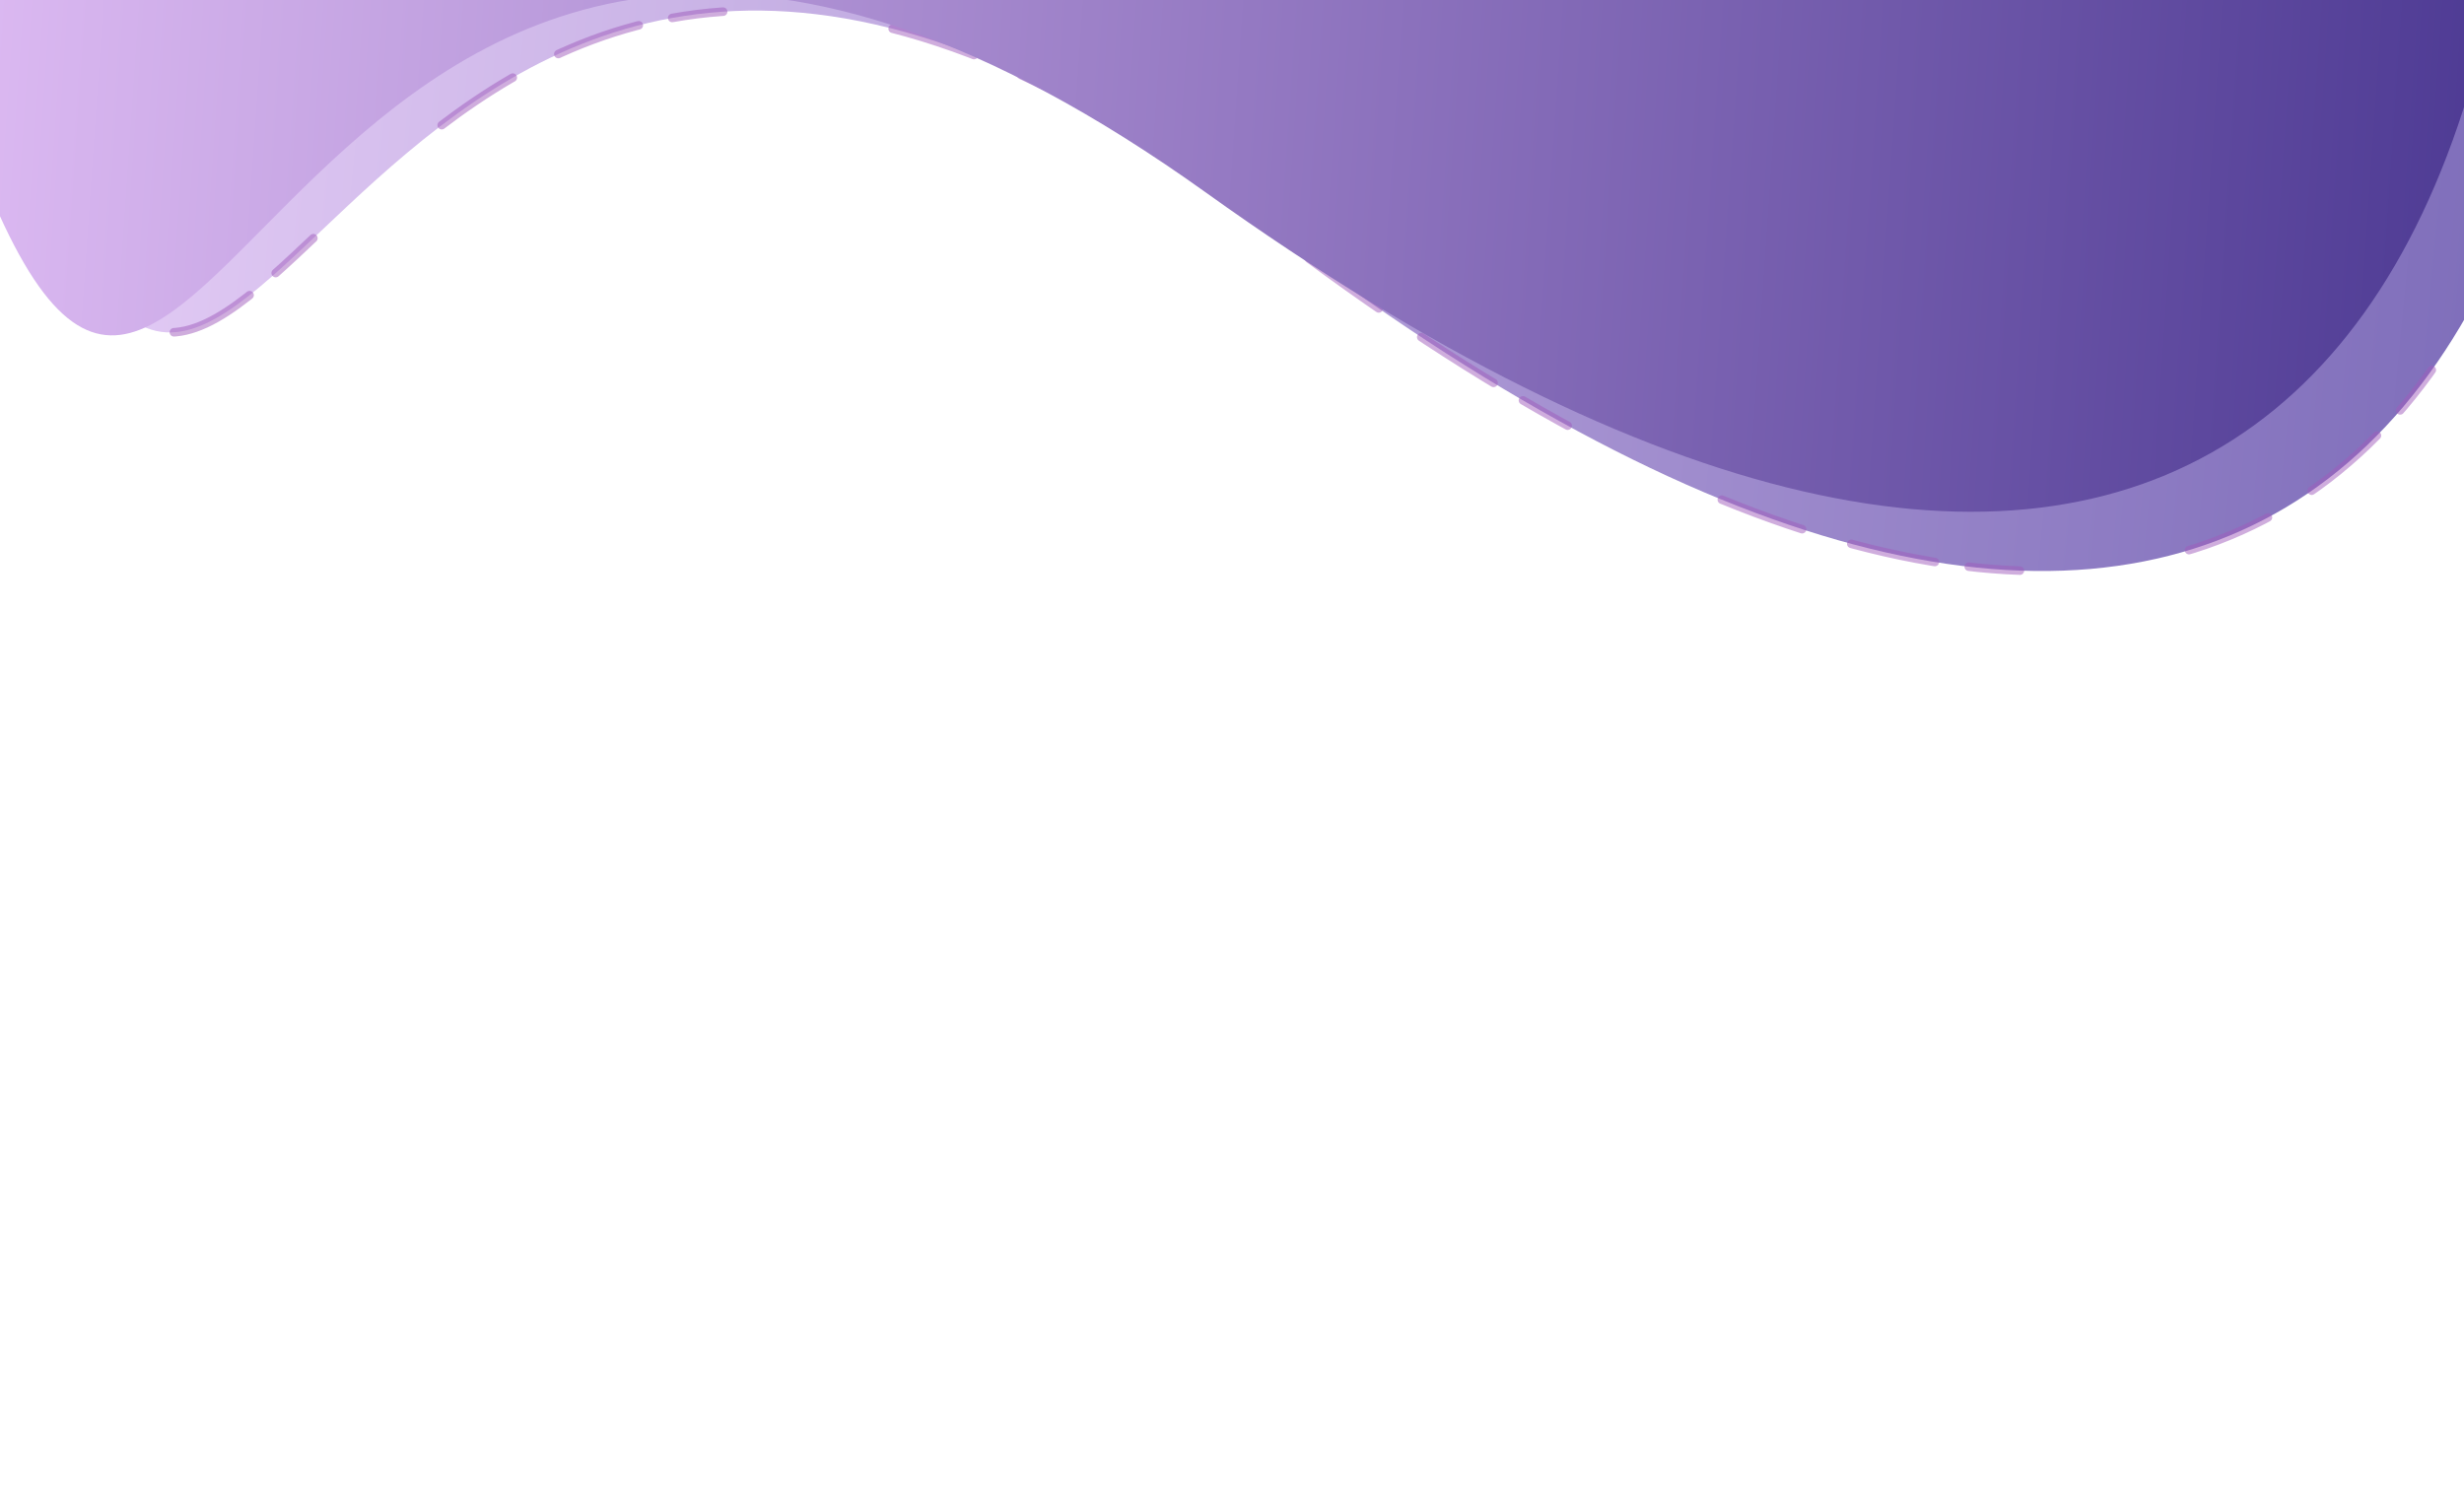
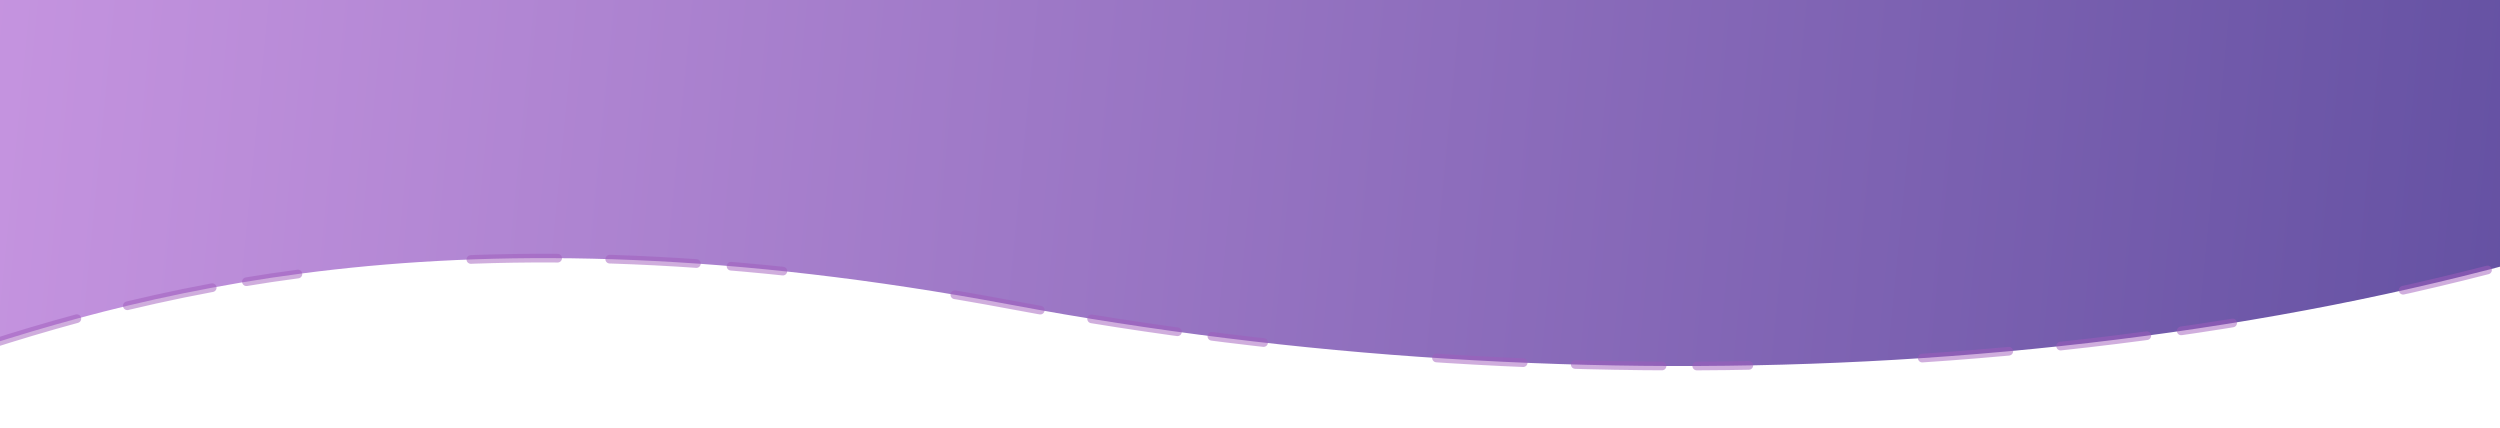
- <svg xmlns="http://www.w3.org/2000/svg" width="1440" height="870" viewBox="0 0 1440 870" fill="none">
-   <path d="M31.102 114.315C-185.619 -430.285 668.777 -1038.62 1233.53 -938.074C1606.59 -871.659 1480.75 -963.128 1518.76 -317.524C1556.76 328.079 1252.86 524.478 739.816 132.314C226.768 -259.851 151.002 415.614 31.102 114.315Z" fill="url(#paint0_linear)" stroke="#A15DBD" stroke-opacity="0.5" stroke-width="5" stroke-linecap="round" stroke-dasharray="50 100 30 20 50 30" />
-   <path d="M-3.605 118.283C-235.862 -419.113 599.983 -1056.01 1167.03 -974.318C1541.61 -920.354 1413.25 -1007.63 1469.92 -363.254C1526.58 281.119 1228.7 487.676 704.857 112.619C181.011 -262.438 124.891 415.596 -3.605 118.283Z" fill="url(#paint1_linear)" />
+ <svg xmlns="http://www.w3.org/2000/svg" width="1440" height="246" viewBox="0 0 1440 246" fill="none">
+   <path d="M-267.5 153.075C-484.221 -391.525 483.276 -990.042 1048.03 -889.499C1421.09 -823.084 2019.02 -1176.1 2057.03 -530.5C2095.04 115.103 1229.5 297 582.5 175.577C-64.5 54.153 -153 397.574 -267.5 153.075Z" fill="url(#paint0_linear)" stroke="#A15DBD" stroke-opacity="0.5" stroke-width="5" stroke-linecap="round" stroke-dasharray="50 100 30 20 50 30" />
  <defs>
-     <linearGradient id="paint0_linear" x1="-161.042" y1="-280.949" x2="1638.34" y2="-104.471" gradientUnits="userSpaceOnUse">
-       <stop stop-color="#F4DBFF" />
-       <stop offset="1" stop-color="#7464B4" />
-     </linearGradient>
-     <linearGradient id="paint1_linear" x1="-206.988" y1="-270.588" x2="1595.03" y2="-146.649" gradientUnits="userSpaceOnUse">
-       <stop stop-color="#F0CBFF" />
-       <stop offset="1" stop-color="#42308C" />
+     <linearGradient id="paint0_linear" x1="-161.043" y1="-280.943" x2="1638.34" y2="-104.466" gradientUnits="userSpaceOnUse">
+       <stop stop-color="#D19CE7" />
+       <stop offset="1" stop-color="#5A4A9C" />
    </linearGradient>
  </defs>
</svg>
